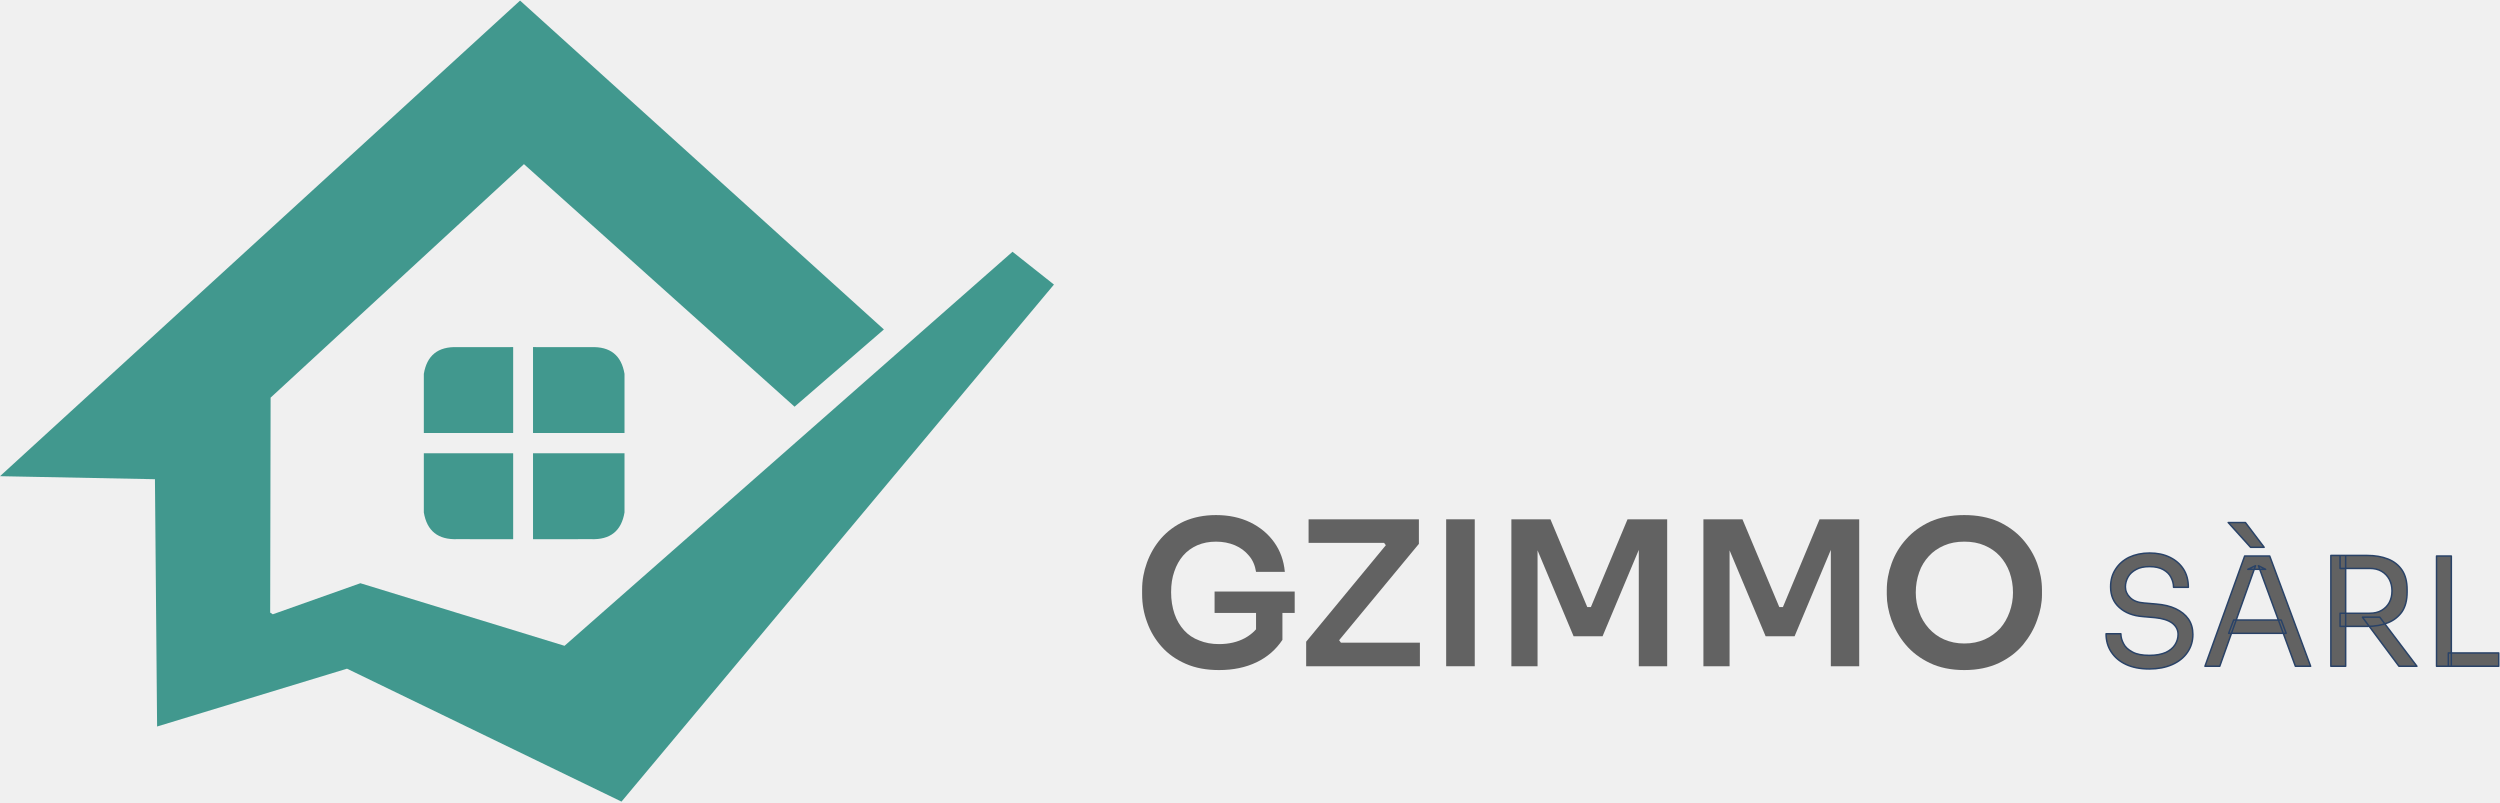
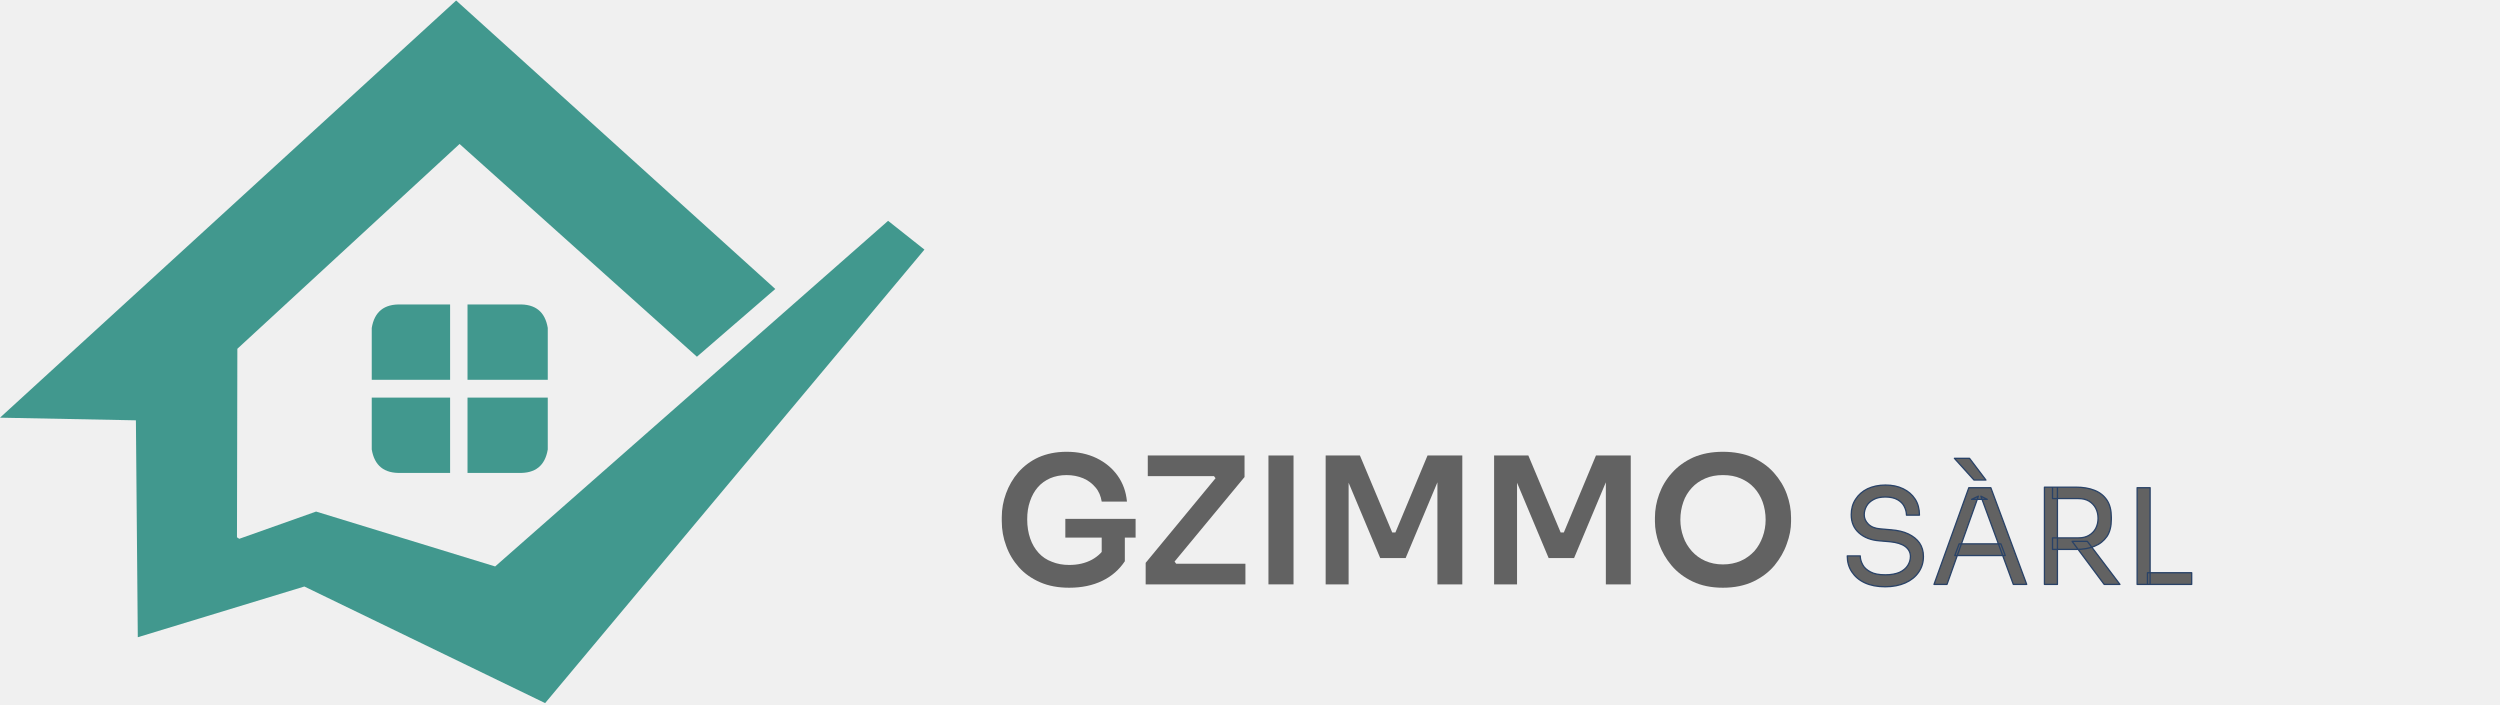
- <svg xmlns="http://www.w3.org/2000/svg" width="100%" height="100%" viewBox="44 742 3105 997" version="1.1" xml:space="preserve" style="fill-rule:evenodd;clip-rule:evenodd;stroke-linecap:round;stroke-linejoin:round;stroke-miterlimit:1.5;">
+ <svg xmlns="http://www.w3.org/2000/svg" width="100%" height="100%" viewBox="44 742 3540 997" version="1.1" xml:space="preserve" style="fill-rule:evenodd;clip-rule:evenodd;stroke-linecap:round;stroke-linejoin:round;stroke-miterlimit:1.5;">
  <rect id="LOCKUP_HORIZONTAL" x="0" y="0" width="3507.874" height="2480.315" style="fill:none;" />
  <g id="LOCKUP_HORIZONTAL1">
    <g id="SYMBOLE">
      <g transform="matrix(0.536036,0,0,0.536036,-244.3874,452.7205)">
        <path d="M538,1643L1743,541L2586,1303L2379,1482L1752,920L1165,1461L1164,1959L1170,1963L1373,1891L1846,2036L2884,1123L2980,1199L1978,2397L1342,2089L902,2223L897,1650L538,1643Z" style="fill:#41988e;stroke:#fff;stroke-opacity:0;stroke-width:7.77px;" />
      </g>
      <g transform="matrix(-0.536036,0,0,0.536036,1634.419,452.7205)">
        <path d="M1778,1343.892L1907,1344C1952.334,1342.185 1977.92,1363.333 1985,1406L1985,1543L1778,1543L1778,1343.892Z" style="fill:#41988e;stroke:#fff;stroke-opacity:0;stroke-width:7.77px;" />
      </g>
      <g transform="matrix(0.536036,0,0,0.536036,-244.3874,452.7205)">
        <path d="M1773,1343.892L1907,1344C1952.334,1342.185 1977.92,1363.333 1985,1406L1985,1543L1773,1543L1773,1343.892Z" style="fill:#41988e;stroke:#fff;stroke-opacity:0;stroke-width:7.77px;" />
      </g>
      <g transform="matrix(0.536036,0,0,-0.536036,-244.3874,2132.064)">
        <path d="M1773,1343.892L1907,1344C1952.334,1342.185 1977.92,1363.333 1985,1406L1985,1543L1773,1543L1773,1343.892Z" style="fill:#41988e;stroke:#fff;stroke-opacity:0;stroke-width:7.77px;" />
      </g>
      <g transform="matrix(-0.536036,-0,0,-0.536036,1634.419,2132.064)">
        <path d="M1778,1343.892L1907,1344C1952.334,1342.185 1977.92,1363.333 1985,1406L1985,1543L1778,1543L1778,1343.892Z" style="fill:#41988e;stroke:#fff;stroke-opacity:0;stroke-width:7.77px;" />
      </g>
      <g transform="matrix(0.465037,0,0,0.465037,1158.692,1477.642)">
        <rect x="628.057" y="-384.528" width="3658.937" height="756" style="fill:#fff;fill-opacity:0;" />
        <g>
          <g transform="matrix(537.5916,0,0,537.5916,628.0574,197.4716)">
            <path d="M0.429,0.019C0.367,0.019 0.312,0.009 0.264,-0.012C0.216,-0.033 0.176,-0.061 0.144,-0.097C0.112,-0.133 0.088,-0.173 0.072,-0.218C0.055,-0.263 0.047,-0.31 0.047,-0.358L0.047,-0.381C0.047,-0.427 0.055,-0.471 0.071,-0.515C0.087,-0.559 0.11,-0.599 0.141,-0.635C0.172,-0.67 0.21,-0.699 0.256,-0.72C0.302,-0.74 0.354,-0.751 0.414,-0.751C0.478,-0.751 0.534,-0.739 0.584,-0.715C0.633,-0.691 0.673,-0.658 0.703,-0.616C0.733,-0.574 0.751,-0.525 0.756,-0.469L0.613,-0.469C0.608,-0.5 0.597,-0.527 0.578,-0.549C0.559,-0.572 0.536,-0.589 0.508,-0.601C0.479,-0.613 0.448,-0.619 0.414,-0.619C0.38,-0.619 0.349,-0.613 0.321,-0.601C0.294,-0.589 0.27,-0.572 0.251,-0.55C0.232,-0.528 0.217,-0.501 0.207,-0.471C0.196,-0.44 0.191,-0.406 0.191,-0.368C0.191,-0.328 0.197,-0.292 0.208,-0.26C0.219,-0.228 0.235,-0.201 0.256,-0.178C0.276,-0.156 0.301,-0.139 0.331,-0.128C0.36,-0.116 0.393,-0.11 0.429,-0.11C0.478,-0.11 0.521,-0.12 0.558,-0.14C0.594,-0.16 0.621,-0.187 0.638,-0.22L0.613,-0.105L0.613,-0.293L0.744,-0.293L0.744,-0.131C0.712,-0.083 0.67,-0.046 0.616,-0.02C0.562,0.006 0.5,0.019 0.429,0.019ZM0.407,-0.265L0.407,-0.371L0.805,-0.371L0.805,-0.265L0.407,-0.265Z" style="fill:#626262;fill-rule:nonzero;" />
          </g>
          <g transform="matrix(537.5916,0,0,537.5916,1066.732,197.4716)">
            <path d="M0.046,-0L0.046,-0.122L0.449,-0.61L0.451,-0.589L0.421,-0.629L0.441,-0.613L0.058,-0.613L0.058,-0.73L0.606,-0.73L0.606,-0.608L0.202,-0.12L0.199,-0.144L0.232,-0.099L0.208,-0.117L0.611,-0.117L0.611,-0L0.046,-0Z" style="fill:#626262;fill-rule:nonzero;" />
          </g>
          <g transform="matrix(537.5916,0,0,537.5916,1415.898,197.4716)">
            <rect x="0.092" y="-0.73" width="0.142" height="0.73" style="fill:#626262;fill-rule:nonzero;" />
          </g>
          <g transform="matrix(537.5916,0,0,537.5916,1591.153,197.4716)">
            <path d="M0.09,-0L0.09,-0.73L0.284,-0.73L0.467,-0.294L0.485,-0.294L0.667,-0.73L0.864,-0.73L0.864,-0L0.723,-0L0.723,-0.623L0.741,-0.621L0.543,-0.149L0.399,-0.149L0.201,-0.621L0.22,-0.623L0.22,-0L0.09,-0Z" style="fill:#626262;fill-rule:nonzero;" />
          </g>
          <g transform="matrix(537.5916,0,0,537.5916,2104.015,197.4716)">
            <path d="M0.09,-0L0.09,-0.73L0.284,-0.73L0.467,-0.294L0.485,-0.294L0.667,-0.73L0.864,-0.73L0.864,-0L0.723,-0L0.723,-0.623L0.741,-0.621L0.543,-0.149L0.399,-0.149L0.201,-0.621L0.22,-0.623L0.22,-0L0.09,-0Z" style="fill:#626262;fill-rule:nonzero;" />
          </g>
          <g transform="matrix(537.5916,0,0,537.5916,2616.877,197.4716)">
            <path d="M0.432,0.019C0.366,0.019 0.309,0.007 0.261,-0.016C0.213,-0.039 0.173,-0.069 0.141,-0.107C0.109,-0.145 0.086,-0.186 0.07,-0.23C0.055,-0.273 0.047,-0.315 0.047,-0.356L0.047,-0.378C0.047,-0.423 0.055,-0.467 0.071,-0.511C0.087,-0.555 0.111,-0.596 0.144,-0.632C0.176,-0.668 0.216,-0.697 0.264,-0.719C0.312,-0.74 0.368,-0.751 0.432,-0.751C0.496,-0.751 0.552,-0.74 0.601,-0.719C0.648,-0.697 0.689,-0.668 0.721,-0.632C0.753,-0.596 0.778,-0.555 0.794,-0.511C0.81,-0.467 0.818,-0.423 0.818,-0.378L0.818,-0.356C0.818,-0.315 0.81,-0.273 0.794,-0.23C0.779,-0.186 0.755,-0.145 0.724,-0.107C0.692,-0.069 0.652,-0.039 0.604,-0.016C0.555,0.007 0.498,0.019 0.432,0.019ZM0.432,-0.113C0.47,-0.113 0.503,-0.12 0.533,-0.133C0.563,-0.146 0.588,-0.165 0.61,-0.188C0.631,-0.212 0.646,-0.239 0.657,-0.269C0.668,-0.299 0.674,-0.332 0.674,-0.366C0.674,-0.402 0.668,-0.436 0.657,-0.467C0.646,-0.497 0.63,-0.524 0.609,-0.547C0.588,-0.57 0.563,-0.587 0.533,-0.6C0.503,-0.613 0.47,-0.619 0.432,-0.619C0.395,-0.619 0.362,-0.613 0.332,-0.6C0.302,-0.587 0.277,-0.57 0.256,-0.547C0.235,-0.524 0.218,-0.497 0.208,-0.467C0.197,-0.436 0.191,-0.402 0.191,-0.366C0.191,-0.332 0.197,-0.299 0.208,-0.269C0.218,-0.239 0.235,-0.212 0.256,-0.188C0.277,-0.165 0.302,-0.146 0.332,-0.133C0.362,-0.12 0.395,-0.113 0.432,-0.113Z" style="fill:#626262;fill-rule:nonzero;" />
          </g>
        </g>
        <g>
          <g transform="matrix(403.1937,0,0,403.1937,3205.225,197.4716)">
            <path d="M0.343,0.018C0.282,0.018 0.231,0.008 0.188,-0.012C0.145,-0.032 0.113,-0.06 0.09,-0.095C0.067,-0.13 0.056,-0.17 0.056,-0.215L0.154,-0.215C0.154,-0.193 0.16,-0.171 0.172,-0.149C0.183,-0.127 0.203,-0.109 0.231,-0.094C0.258,-0.079 0.296,-0.072 0.343,-0.072C0.387,-0.072 0.423,-0.079 0.451,-0.091C0.479,-0.104 0.5,-0.122 0.513,-0.143C0.526,-0.164 0.533,-0.186 0.533,-0.211C0.533,-0.241 0.52,-0.266 0.494,-0.286C0.468,-0.305 0.43,-0.317 0.38,-0.322L0.299,-0.329C0.234,-0.334 0.183,-0.354 0.144,-0.389C0.105,-0.424 0.086,-0.469 0.086,-0.526C0.086,-0.571 0.097,-0.61 0.119,-0.643C0.14,-0.676 0.17,-0.703 0.209,-0.722C0.248,-0.74 0.293,-0.75 0.344,-0.75C0.395,-0.75 0.439,-0.741 0.478,-0.722C0.517,-0.703 0.547,-0.677 0.569,-0.643C0.59,-0.61 0.601,-0.57 0.601,-0.523L0.503,-0.523C0.503,-0.546 0.497,-0.568 0.486,-0.589C0.476,-0.61 0.458,-0.627 0.435,-0.64C0.412,-0.653 0.381,-0.66 0.344,-0.66C0.308,-0.66 0.278,-0.654 0.255,-0.641C0.231,-0.628 0.213,-0.612 0.202,-0.592C0.19,-0.571 0.184,-0.549 0.184,-0.526C0.184,-0.499 0.194,-0.476 0.215,-0.455C0.236,-0.434 0.266,-0.422 0.307,-0.419L0.388,-0.412C0.438,-0.408 0.481,-0.398 0.517,-0.381C0.554,-0.363 0.582,-0.341 0.602,-0.312C0.621,-0.284 0.631,-0.25 0.631,-0.211C0.631,-0.166 0.619,-0.127 0.595,-0.092C0.571,-0.057 0.537,-0.03 0.494,-0.011C0.451,0.008 0.4,0.018 0.343,0.018Z" style="fill:#626262;fill-rule:nonzero;stroke:#294267;stroke-width:0.01px;stroke-linecap:butt;stroke-miterlimit:2;" />
          </g>
          <g transform="matrix(403.1937,0,0,403.1937,3480.607,197.4716)">
            <path d="M0.028,-0L0.291,-0.73L0.457,-0.73L0.728,-0L0.627,-0L0.382,-0.666L0.43,-0.642L0.312,-0.642L0.363,-0.666L0.126,-0L0.028,-0ZM0.185,-0.218L0.218,-0.306L0.533,-0.306L0.566,-0.218L0.185,-0.218ZM0.33,-0.788L0.182,-0.952L0.296,-0.952L0.42,-0.788L0.33,-0.788Z" style="fill:#626262;fill-rule:nonzero;stroke:#294267;stroke-width:0.01px;stroke-linecap:butt;stroke-miterlimit:2;" />
          </g>
          <g transform="matrix(403.1937,0,0,403.1937,3785.421,197.4716)">
            <path d="M0.106,-0L0.106,-0.734L0.204,-0.734L0.204,-0L0.106,-0ZM0.557,-0L0.315,-0.325L0.43,-0.325L0.676,-0L0.557,-0ZM0.167,-0.264L0.167,-0.351L0.363,-0.351C0.394,-0.351 0.42,-0.357 0.442,-0.37C0.464,-0.383 0.481,-0.4 0.493,-0.422C0.505,-0.445 0.511,-0.47 0.511,-0.499C0.511,-0.528 0.505,-0.553 0.493,-0.576C0.481,-0.598 0.464,-0.616 0.442,-0.629C0.42,-0.642 0.394,-0.648 0.363,-0.648L0.167,-0.648L0.167,-0.734L0.345,-0.734C0.398,-0.734 0.445,-0.726 0.485,-0.71C0.525,-0.694 0.556,-0.669 0.578,-0.636C0.6,-0.603 0.611,-0.56 0.611,-0.507L0.611,-0.491C0.611,-0.438 0.6,-0.395 0.578,-0.362C0.555,-0.329 0.524,-0.304 0.484,-0.288C0.445,-0.272 0.398,-0.264 0.345,-0.264L0.167,-0.264Z" style="fill:#626262;fill-rule:nonzero;stroke:#294267;stroke-width:0.01px;stroke-linecap:butt;stroke-miterlimit:2;" />
          </g>
          <g transform="matrix(403.1937,0,0,403.1937,4067.657,197.4716)">
            <path d="M0.106,-0L0.106,-0.73L0.204,-0.73L0.204,-0L0.106,-0ZM0.184,-0L0.184,-0.088L0.518,-0.088L0.518,-0L0.184,-0Z" style="fill:#626262;fill-rule:nonzero;stroke:#294267;stroke-width:0.01px;stroke-linecap:butt;stroke-miterlimit:2;" />
          </g>
        </g>
      </g>
    </g>
  </g>
</svg>
